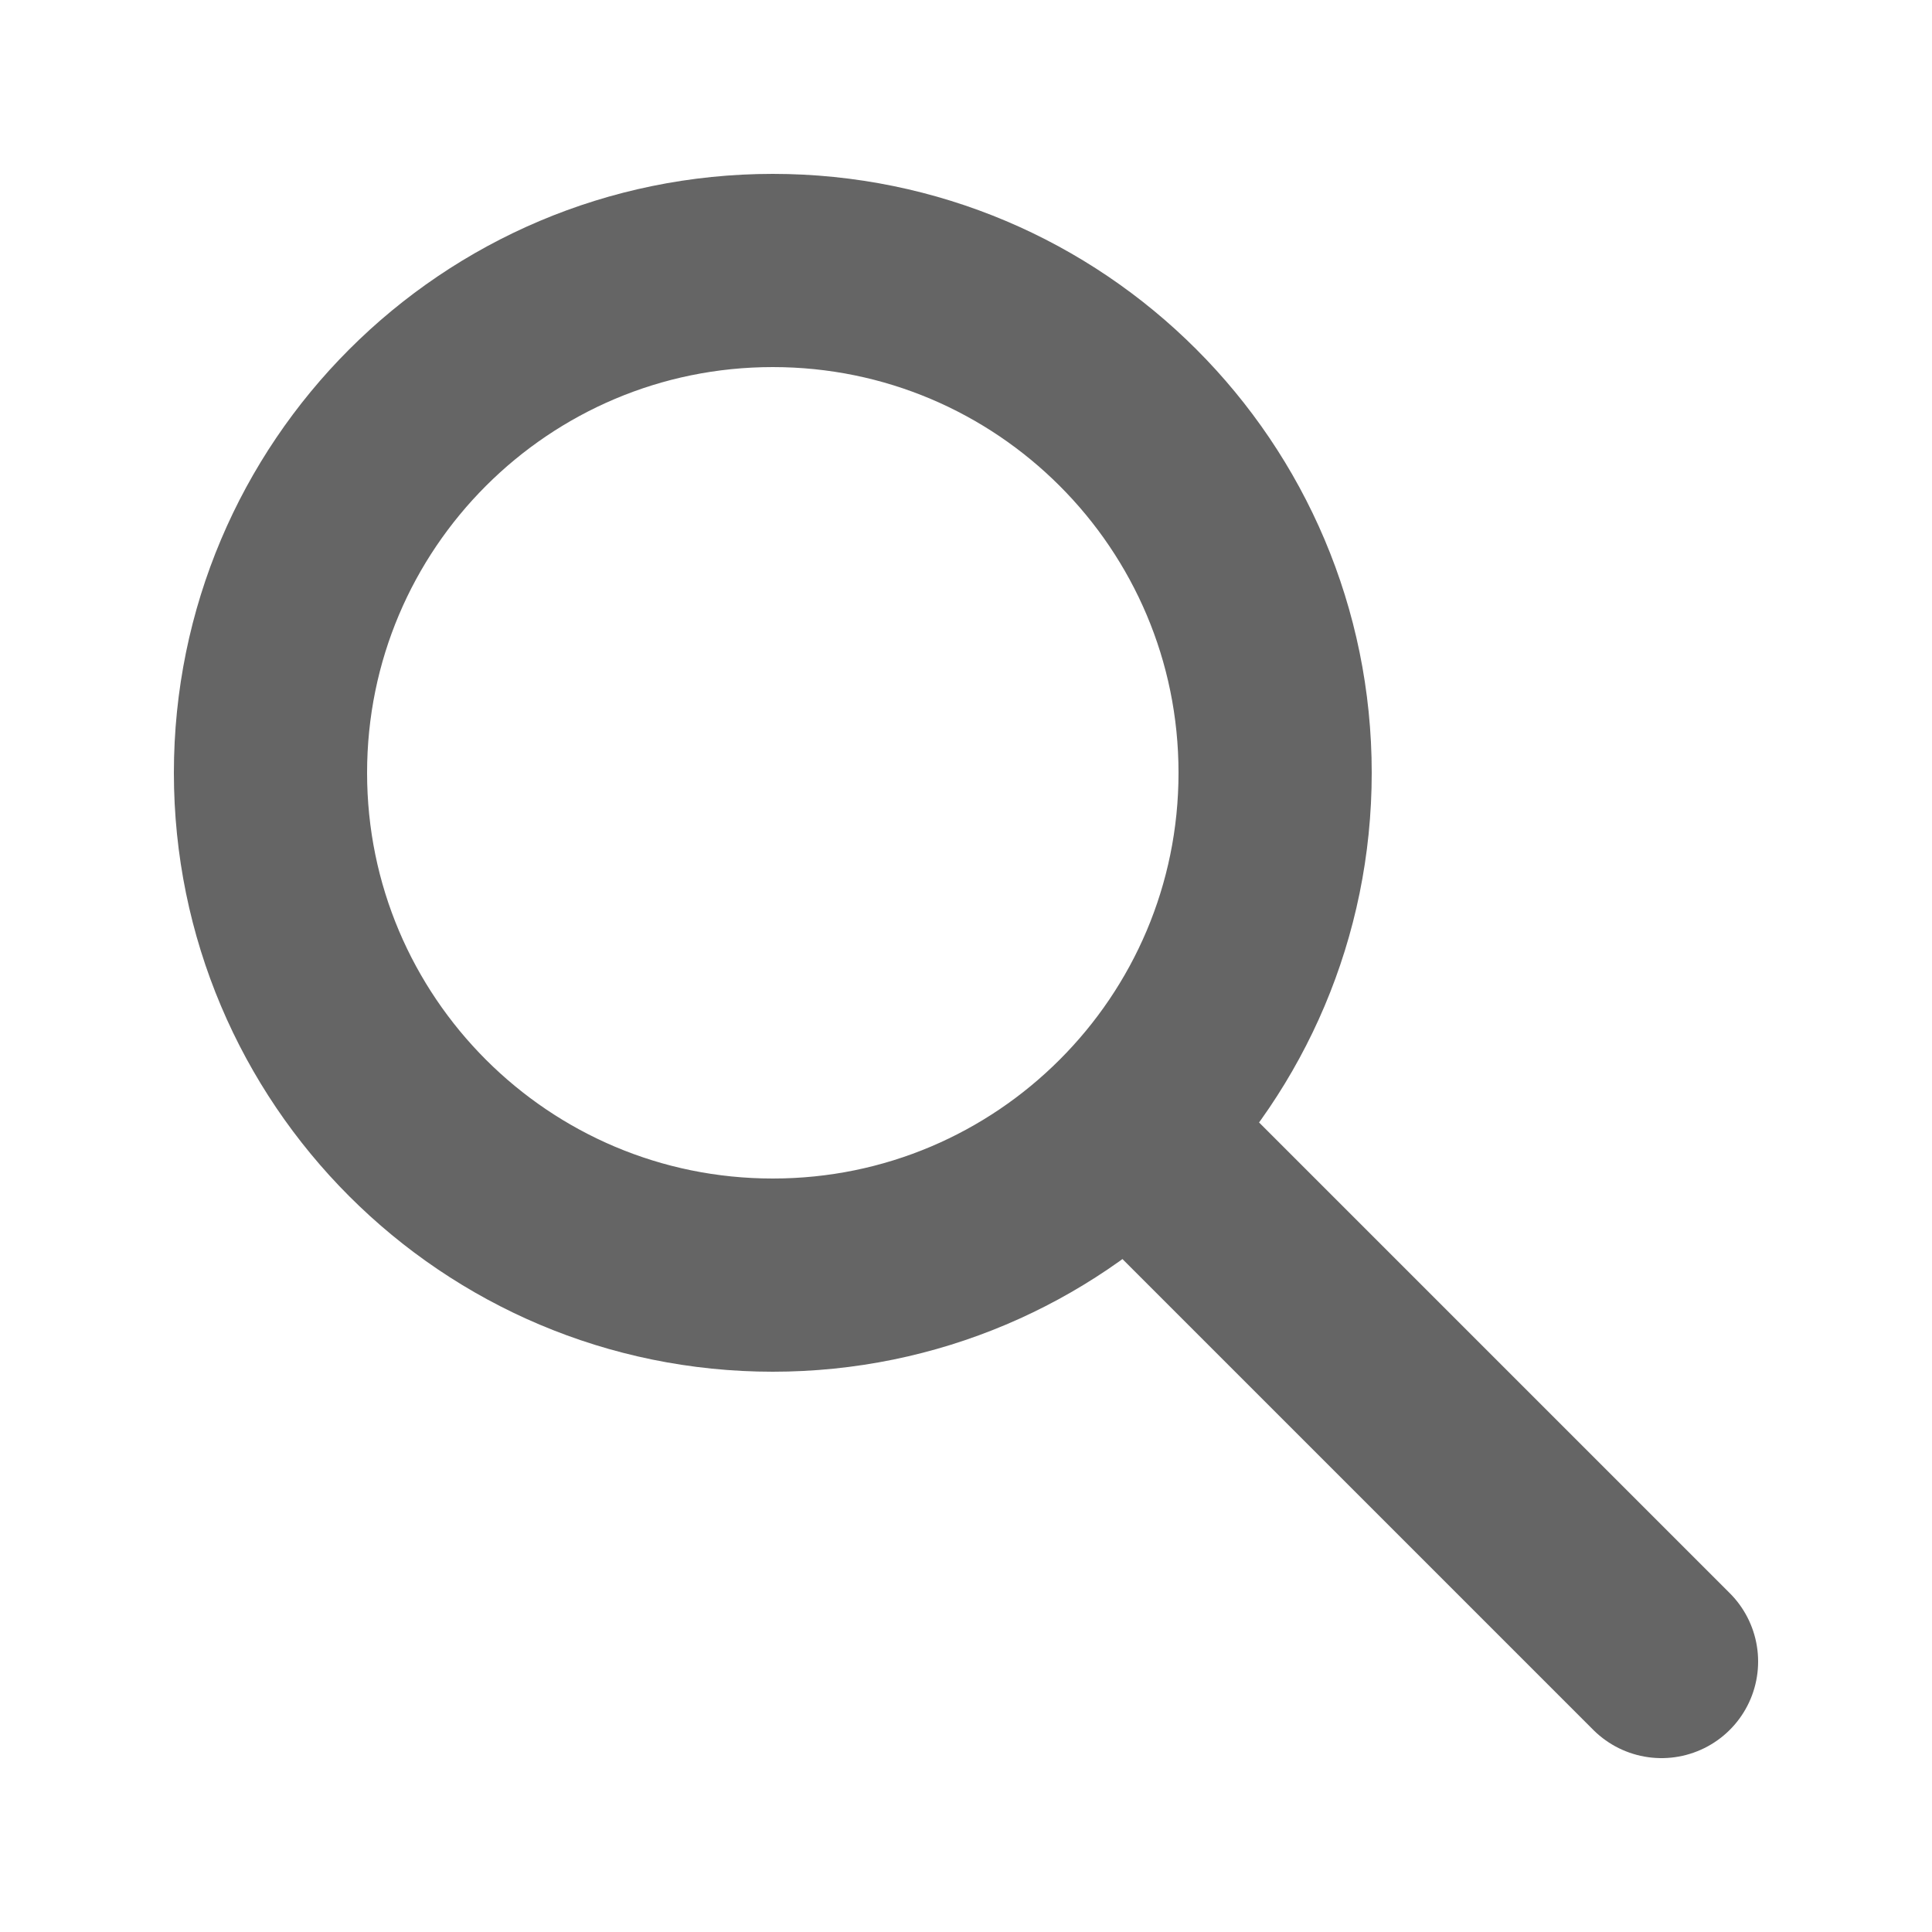
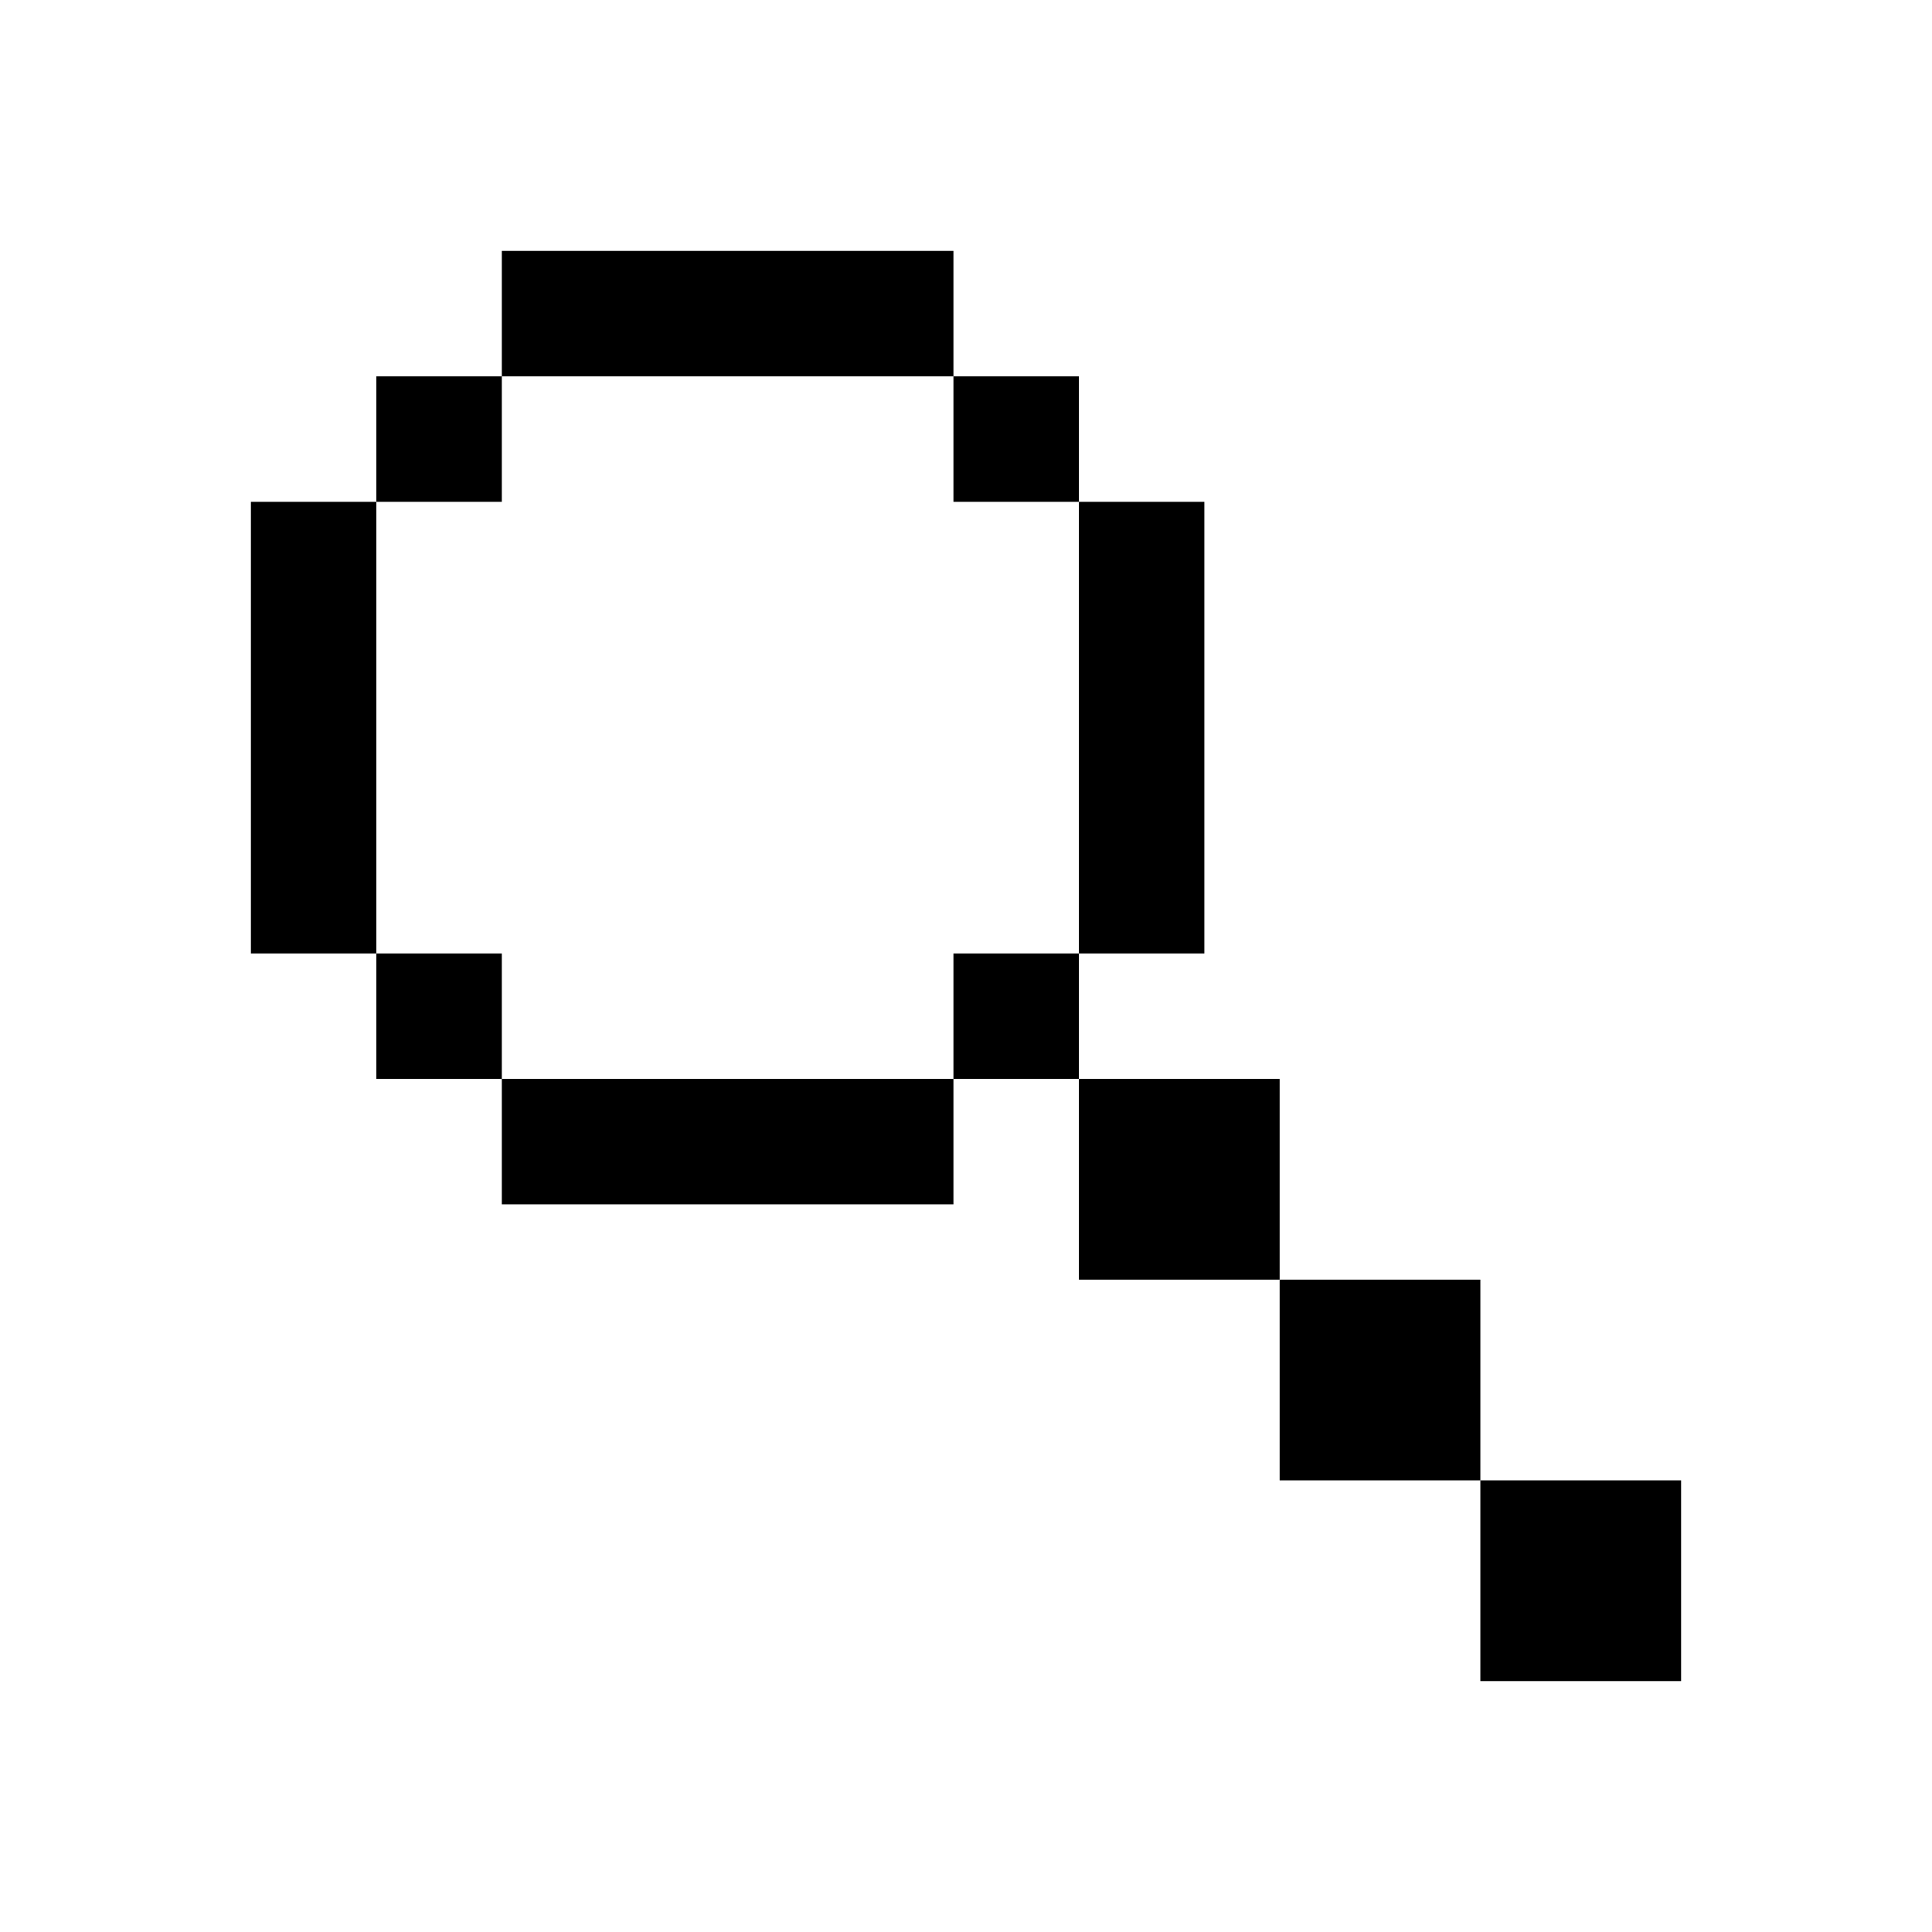
- <svg xmlns="http://www.w3.org/2000/svg" width="50" height="50" viewBox="0 0 50 50" fill="none">
-   <path d="M43 43L29.192 29.192M29.192 29.192C31.545 26.84 33 23.59 33 20C33 12.82 27.18 7 20 7C12.82 7 7 12.82 7 20C7 27.18 12.82 33 20 33C23.59 33 26.84 31.545 29.192 29.192Z" stroke="#656565" stroke-width="5" stroke-linecap="round" />
+ <svg xmlns="http://www.w3.org/2000/svg" width="70" height="70" viewBox="0 0 70 70" fill="none">
+   <path d="M18.182 9.091H34.545V13.636H18.182V9.091ZM13.636 18.182L13.636 13.636L18.182 13.636L18.182 18.182L13.636 18.182ZM13.636 34.545H9.091V18.182H13.636V34.545ZM18.182 39.091L13.636 39.091L13.636 34.545L18.182 34.545L18.182 39.091ZM34.545 39.091V43.636H18.182V39.091H34.545ZM39.091 34.545L34.545 34.545V39.091L39.091 39.091L39.091 46.364H46.364L46.364 53.636H53.636L53.636 60.909H60.909V53.636L53.636 53.636V46.364L46.364 46.364V39.091L39.091 39.091L39.091 34.545ZM39.091 18.182H43.636V34.545H39.091V18.182ZM39.091 18.182L39.091 13.636L34.545 13.636V18.182L39.091 18.182Z" fill="currentColor" />
</svg>
